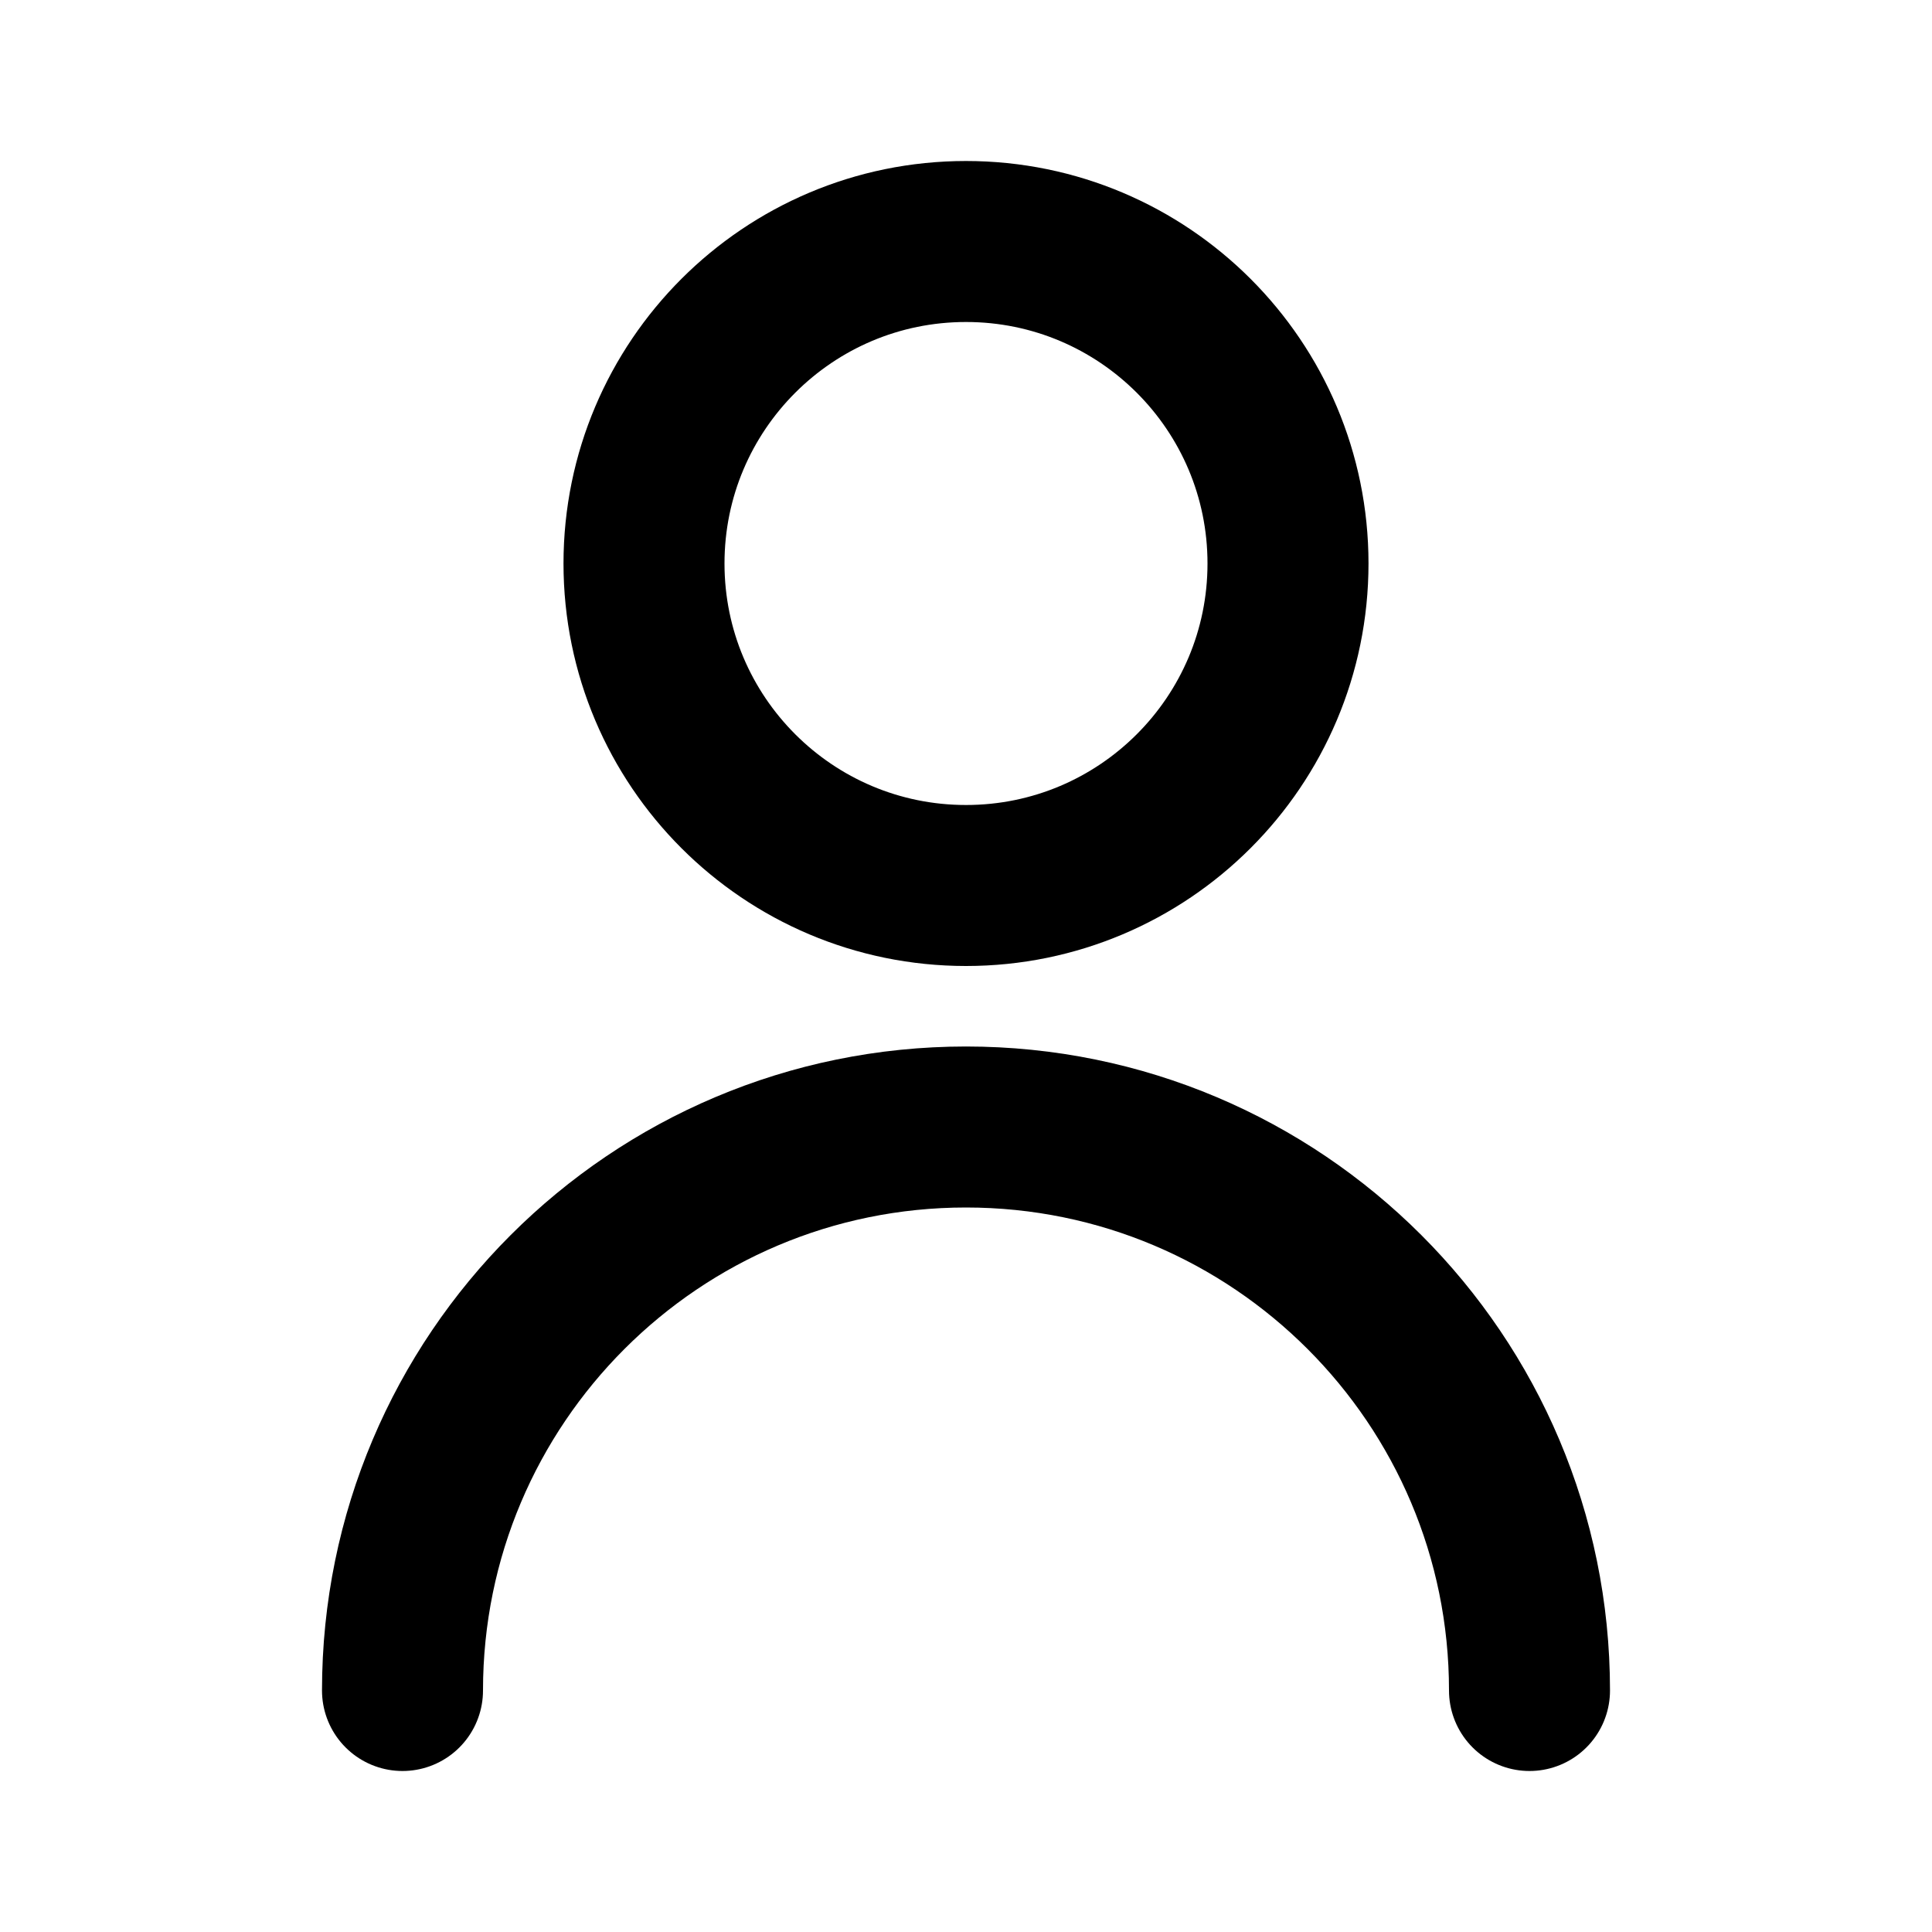
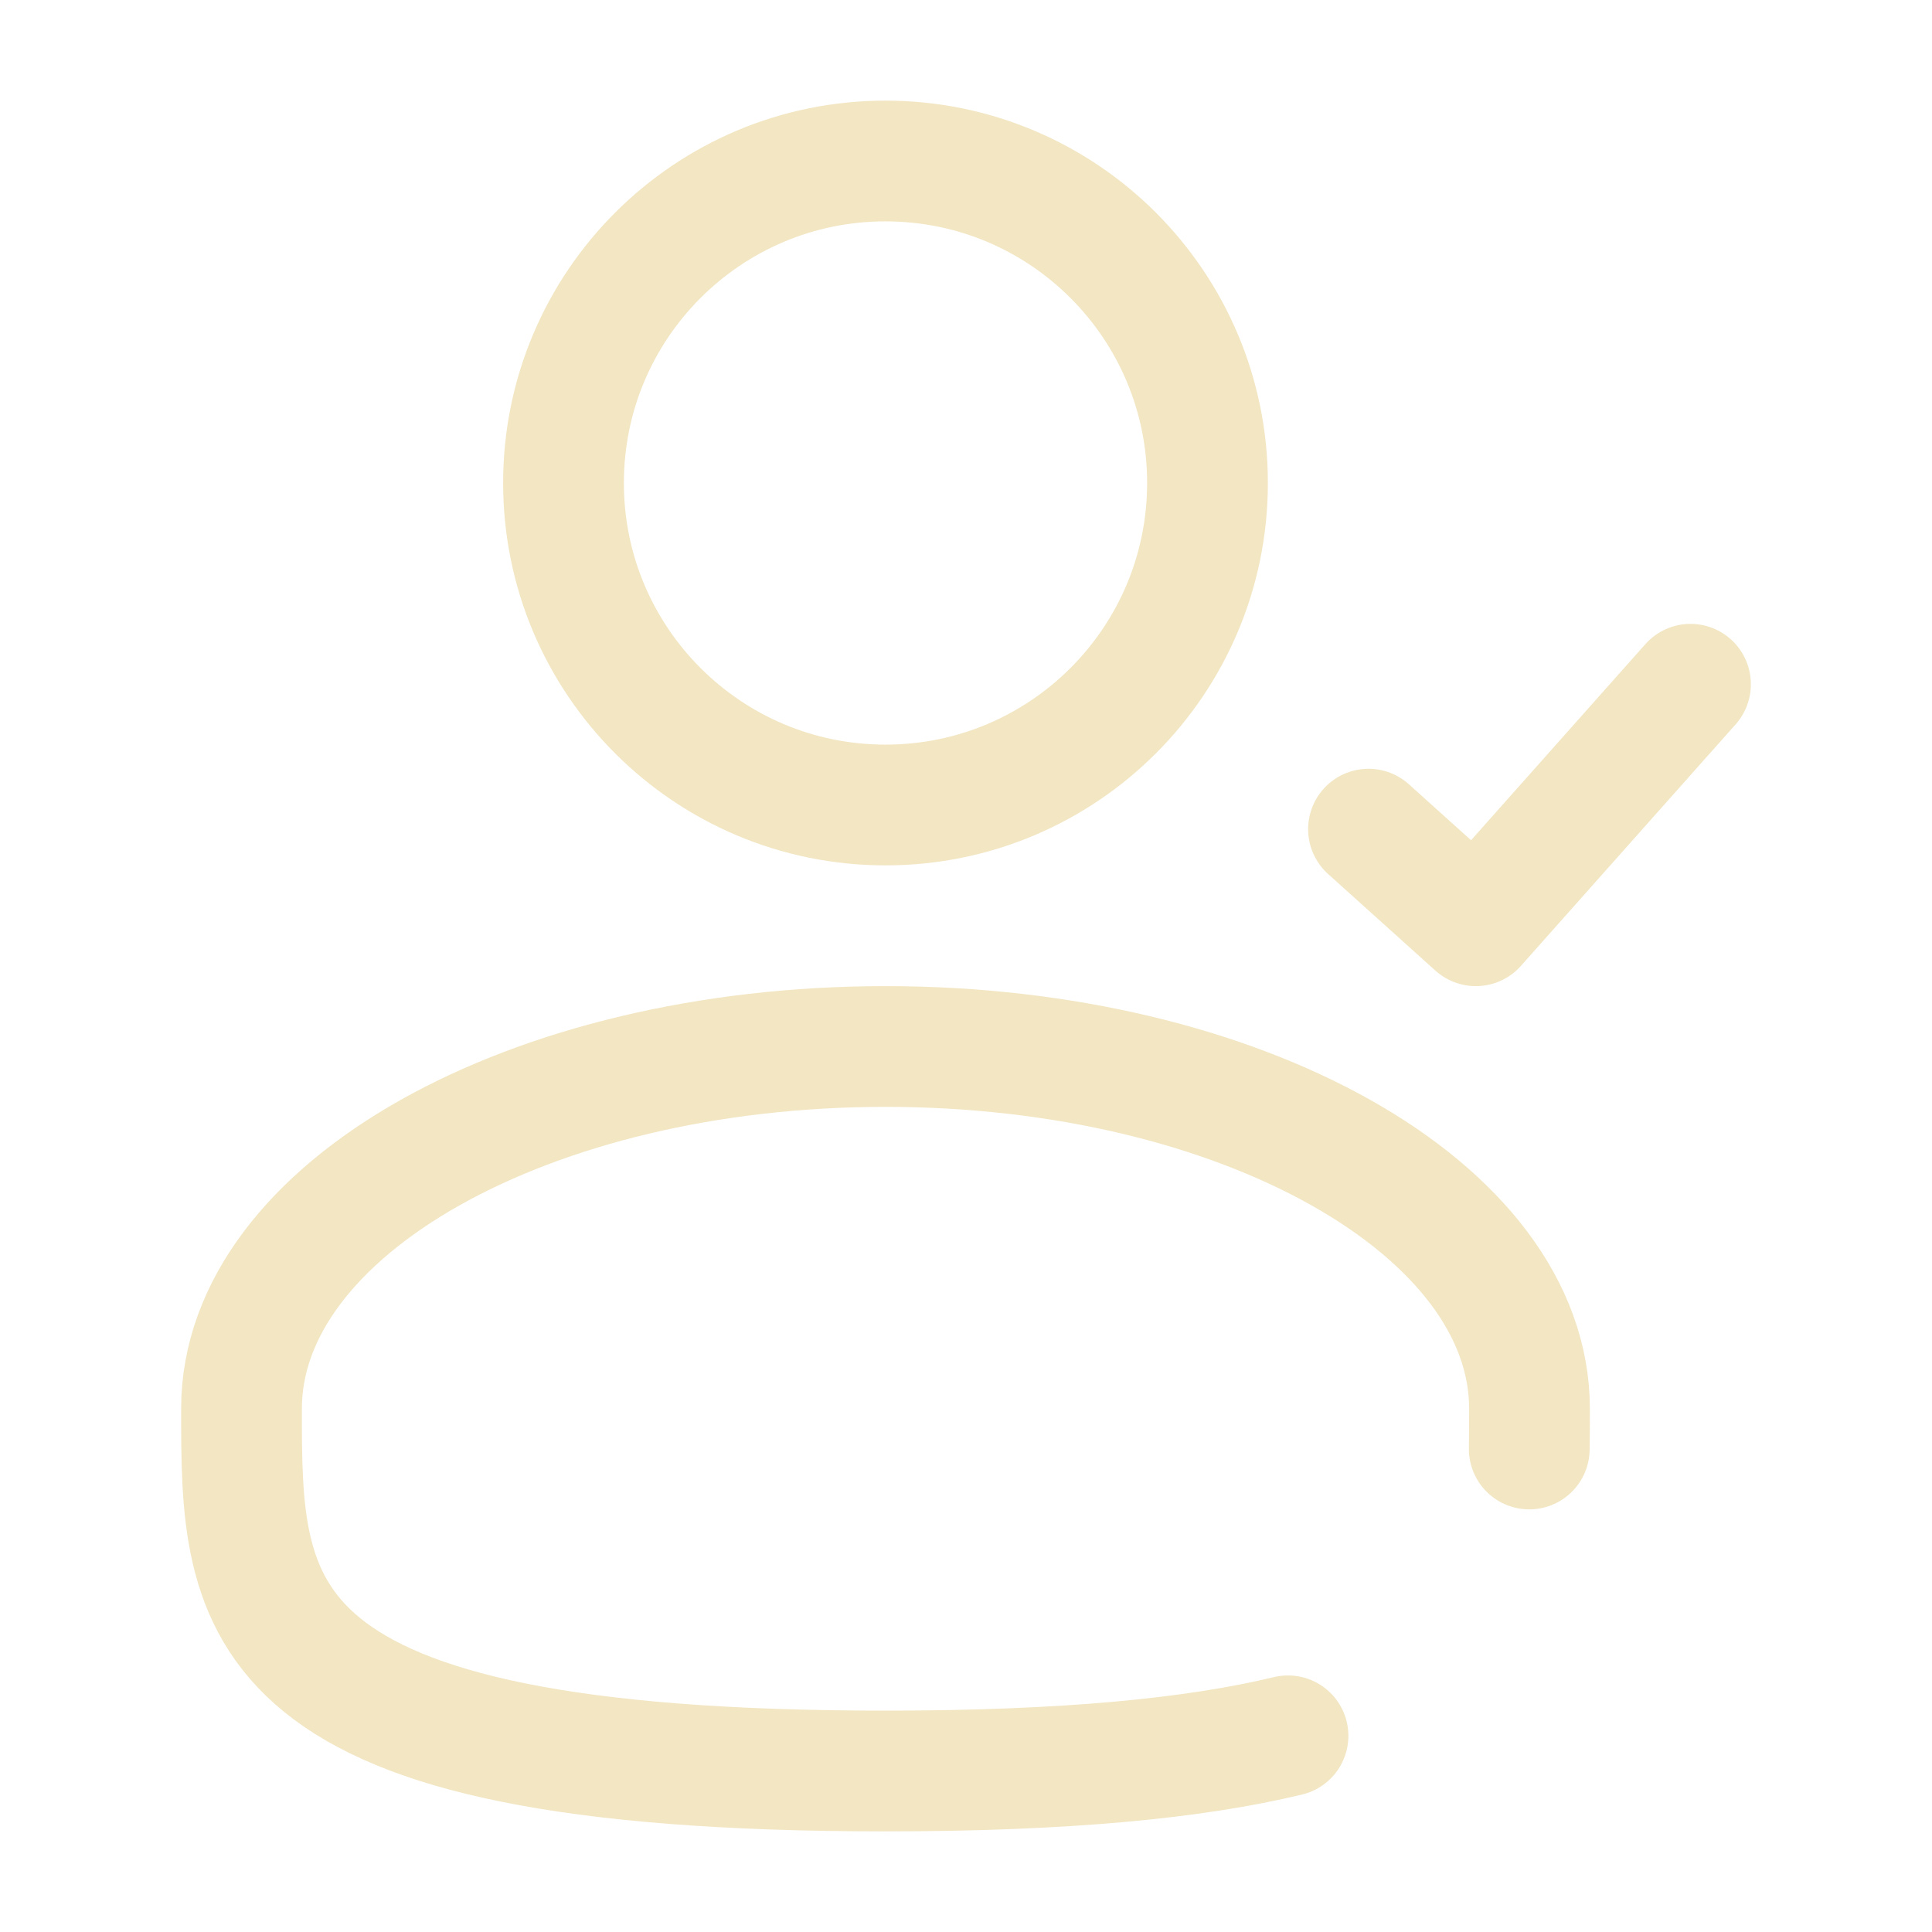
<svg xmlns="http://www.w3.org/2000/svg" width="800px" height="800px" viewBox="0 0 24 24" fill="none">
-   <path d="M5 21C5 17.134 8.134 14 12 14C15.866 14 19 17.134 19 21M16 7C16 9.209 14.209 11 12 11C9.791 11 8 9.209 8 7C8 4.791 9.791 3 12 3C14.209 3 16 4.791 16 7Z" stroke="#000000" stroke-width="2" stroke-linecap="round" stroke-linejoin="round" />
+   <g id="SVGRepo_bgCarrier" stroke-width="0" />
+   <g id="SVGRepo_tracerCarrier" stroke-linecap="round" stroke-linejoin="round" />
+   <g id="SVGRepo_iconCarrier">
+     <circle cx="11" cy="6" r="4" stroke="#F2E6C3" stroke-width="1.5" />
+     <path d="M17 10.3C17.521 10.769 17.813 11.031 18.333 11.5L21 8.5" stroke="#F2E6C3" stroke-width="1.5" stroke-linecap="round" stroke-linejoin="round" />
+     <path d="M18.997 18C19 17.836 19 17.669 19 17.5C19 15.015 15.418 13 11 13C6.582 13 3 15.015 3 17.5C3 19.985 3 22 11 22C13.231 22 14.84 21.843 16 21.563" stroke="#F2E6C3" stroke-width="1.5" stroke-linecap="round" />
+   </g>
</svg>
